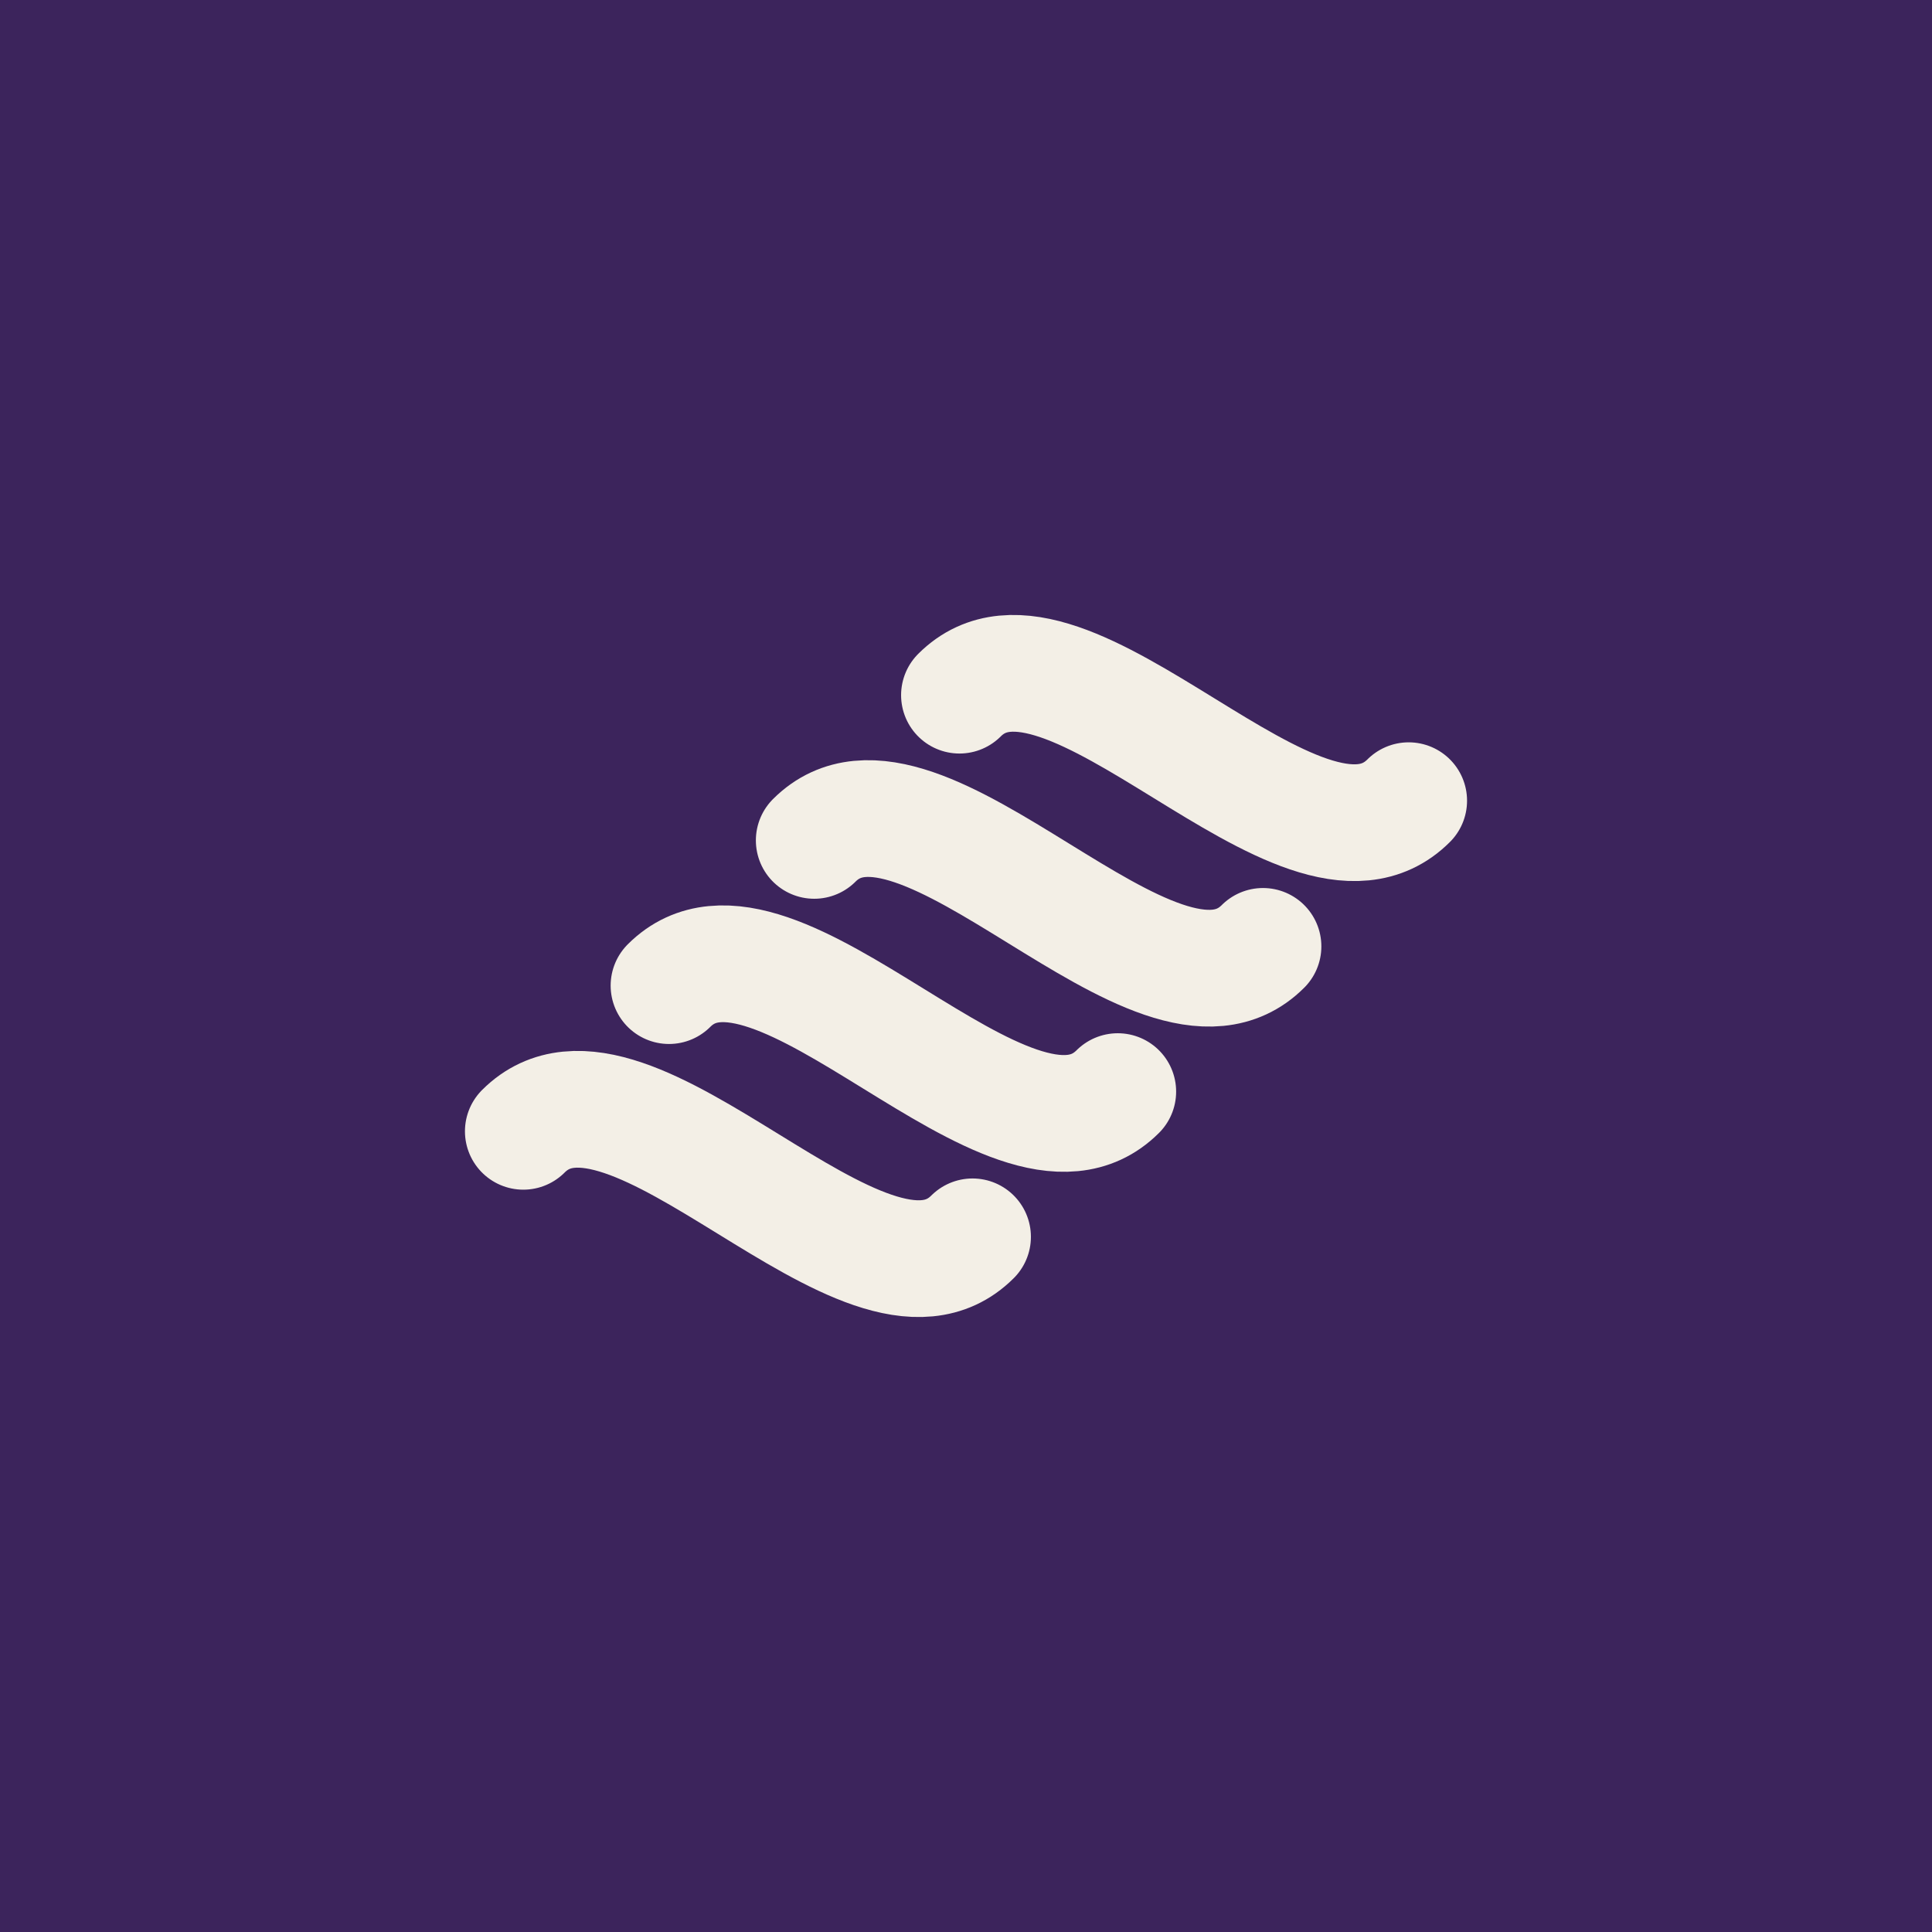
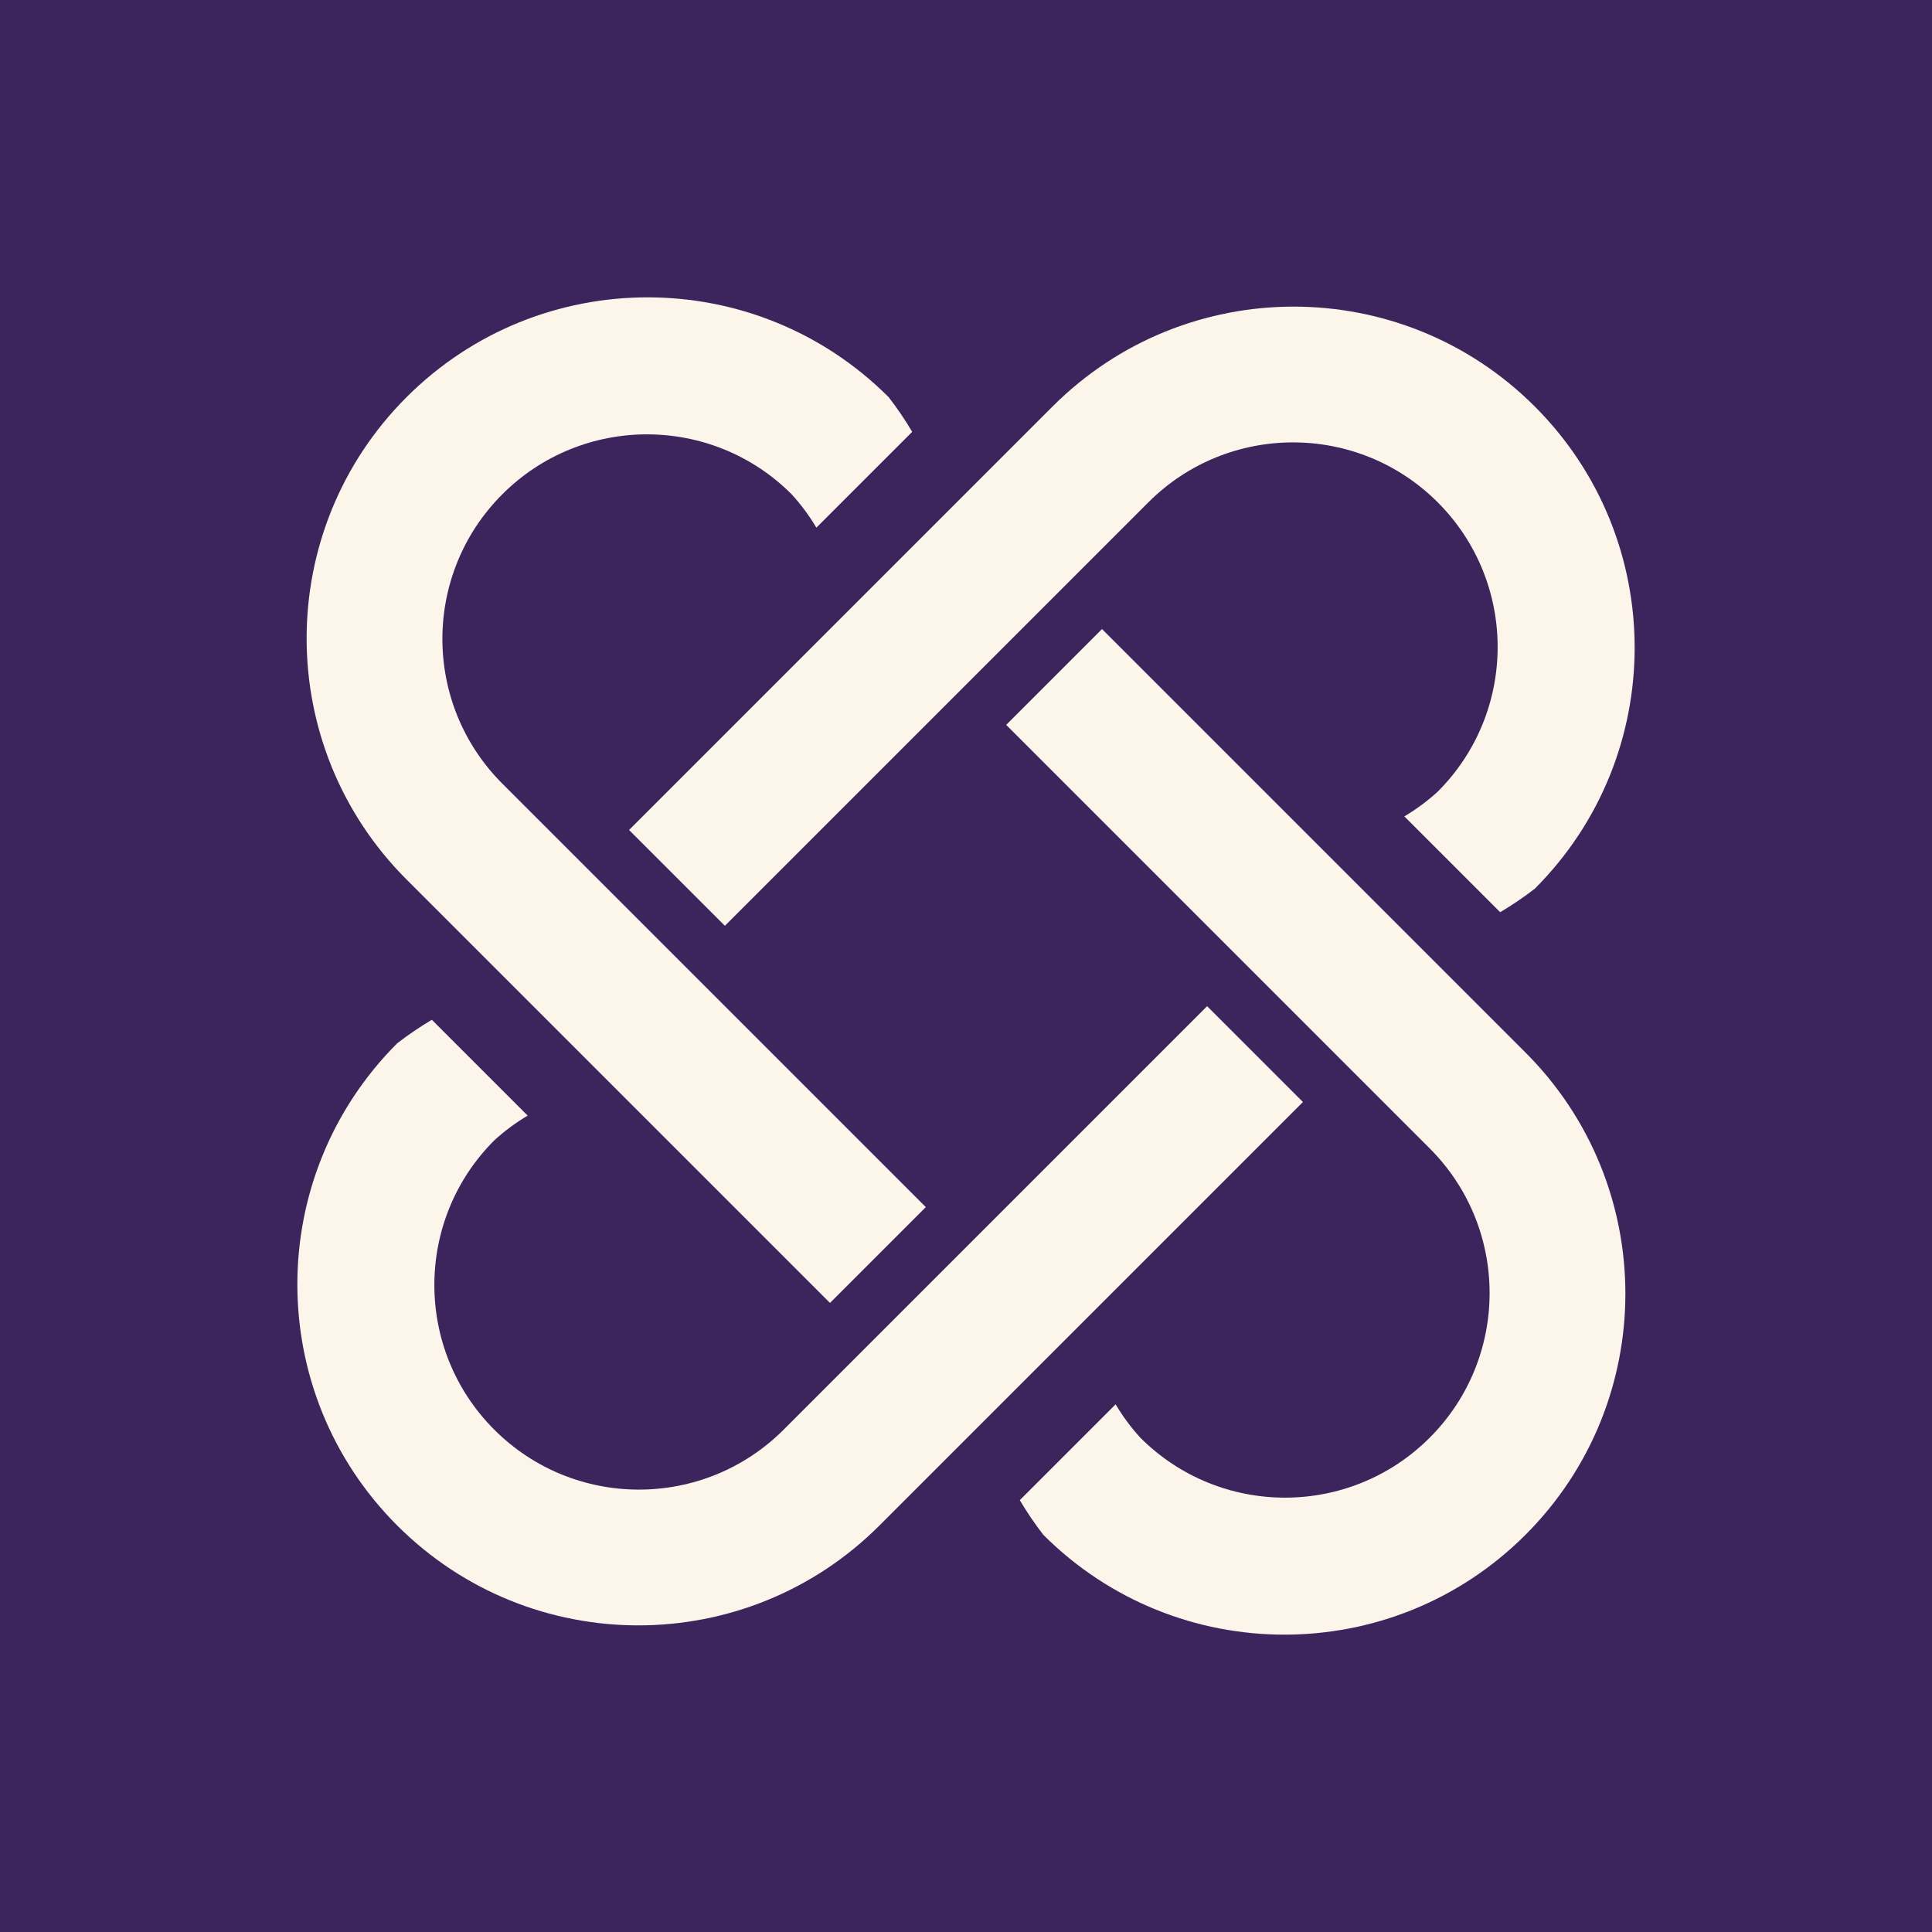
<svg xmlns="http://www.w3.org/2000/svg" width="1024" height="1024" viewBox="0 0 1024 1024">
-   <rect width="1024" height="1024" fill="#3c245c" />
-   <g transform="translate(215 215) scale(24.75)" fill="none" stroke="#f3efe6" stroke-width="2.5" stroke-linecap="round" stroke-linejoin="round">
-     <path d="M2.52 15.54C4.79 13.27 9.88 20.06 12.14 17.8" />
-     <path d="M5.64 12.42C7.9 10.16 12.99 16.95 15.25 14.69" />
-     <path d="M8.75 9.31C11.01 7.05 16.1 13.84 18.36 11.58" />
-     <path d="M11.86 6.2C14.12 3.94 19.21 10.73 21.48 8.46" />
+   <rect width="1024" height="1024" fill="#3C245C" />
+   <g transform="translate(110.592 143.36) scale(3.2768)" fill="#FCF5EA">
+     <path d="M116 151.5 L100.5 167 L32 98.5 A55 55 0 0 1 110 20.5 A55 55 0 0 1 113.8 26.1 L98.3 41.6 A33 33 0 0 0 94.3 36.2 A33 33 0 0 0 47.5 83 Z" />
+     <path d="M83.5 106 L68 90.5 L136.5 22 A55 55 0 0 1 214.5 100 A55 55 0 0 1 208.9 103.8 L193.4 88.3 A33 33 0 0 0 198.8 84.3 A33 33 0 0 0 152 37.5 Z" />
+     <path d="M129 73.5 L144.5 58 L213 126.5 A55 55 0 0 1 135 204.5 A55 55 0 0 1 131.2 198.9 L146.7 183.4 A33 33 0 0 0 150.7 188.8 A33 33 0 0 0 197.5 142 Z" />
+     <path d="M161.5 119 L177 134.5 L108.5 203 A55 55 0 0 1 30.5 125 A55 55 0 0 1 36.1 121.2 L51.6 136.7 A33 33 0 0 0 46.2 140.7 A33 33 0 0 0 93 187.5 Z" />
  </g>
</svg>
